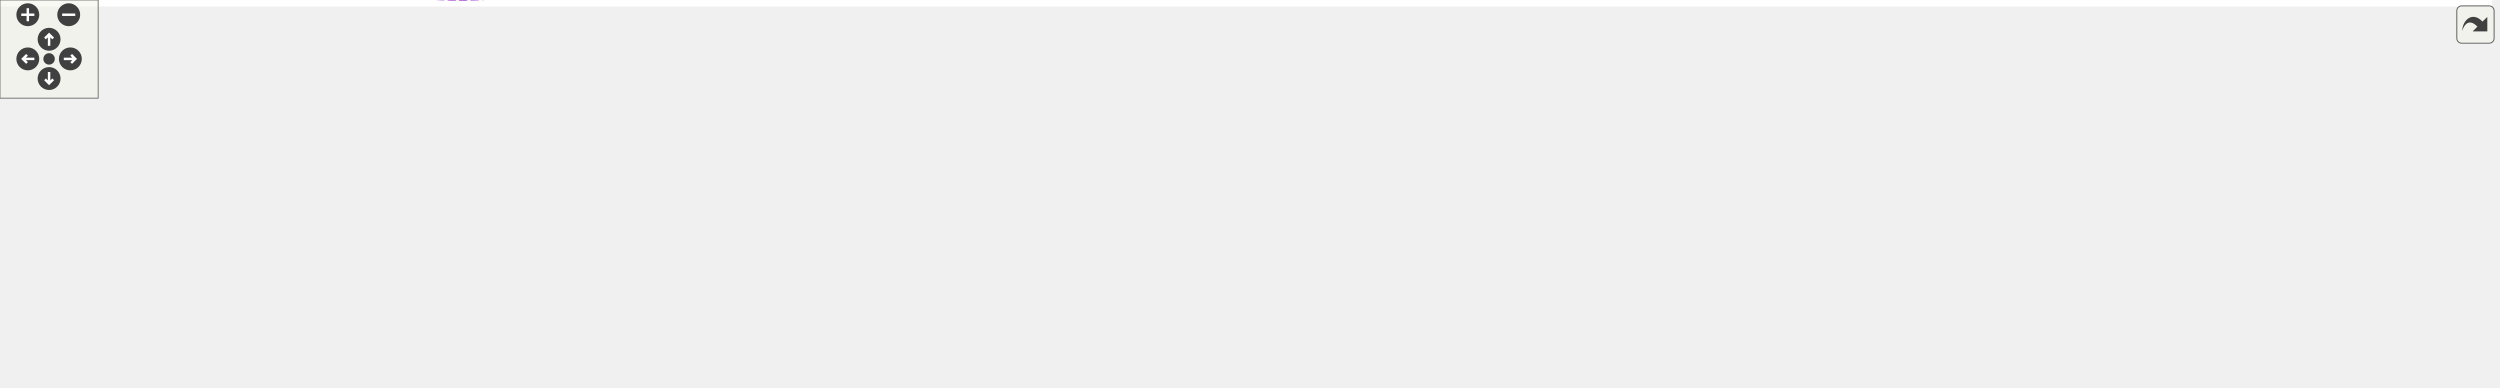
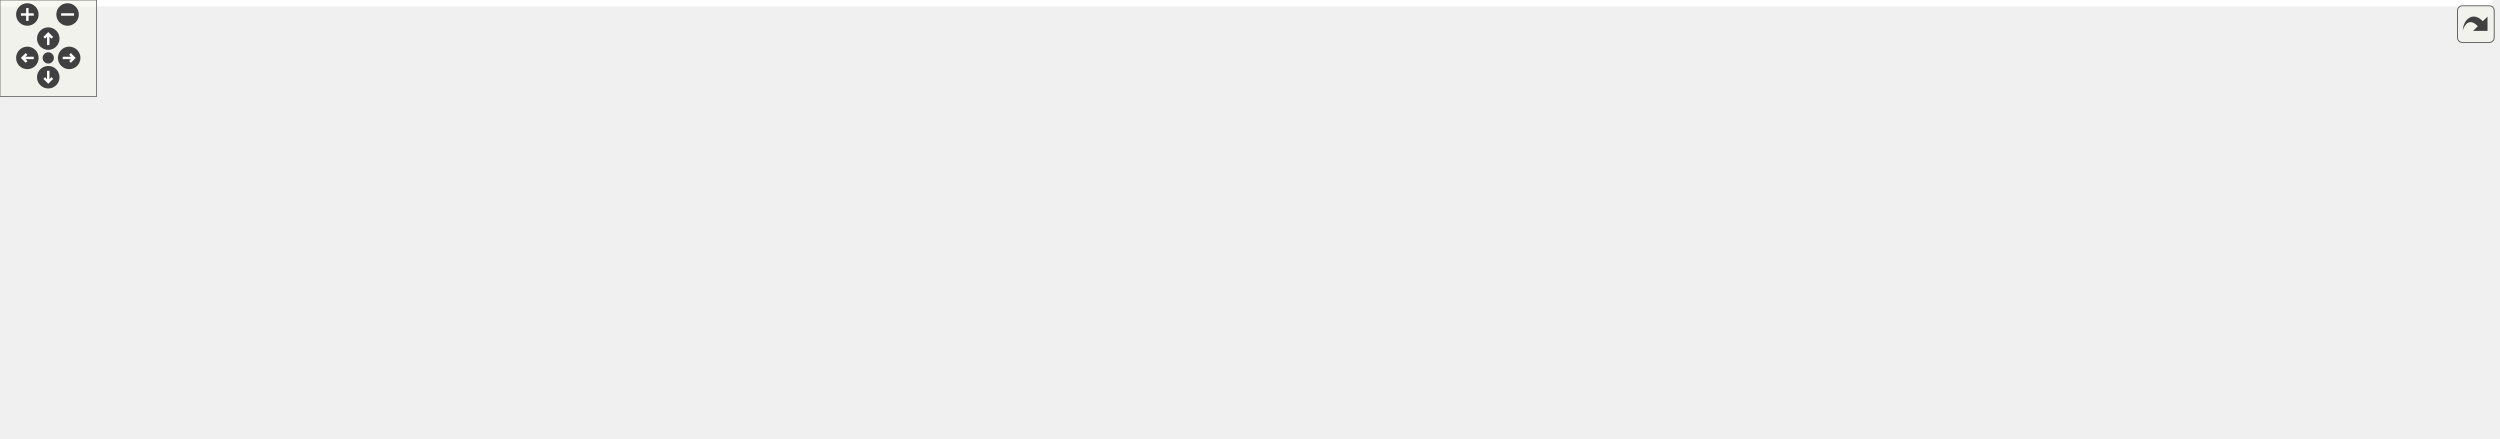
<svg xmlns="http://www.w3.org/2000/svg" xmlns:xlink="http://www.w3.org/1999/xlink" id="main" version="1.1" xml:space="preserve">
  <style type="text/css">
.edge:hover path { stroke: red; }
.edge:hover polygon { stroke: red; fill: red; }
</style>
  <defs>
    <circle id="rim" cx="0" cy="0" r="7" />
    <circle id="rim2" cx="0" cy="0" r="3.5" />
    <g id="zoomPlus">
      <use xlink:href="#rim" fill="#404040">
        <set attributeName="fill" to="#808080" begin="zoomplus.mouseover" end="zoomplus.mouseout" />
      </use>
      <path d="M-4,0h8M0,-4v8" fill="none" stroke="white" stroke-width="1.5" pointer-events="none" />
    </g>
    <g id="zoomMin">
      <use xlink:href="#rim" fill="#404040">
        <set attributeName="fill" to="#808080" begin="zoomminus.mouseover" end="zoomminus.mouseout" />
      </use>
      <path d="M-4,0h8" fill="none" stroke="white" stroke-width="1.5" pointer-events="none" />
    </g>
    <g id="dirArrow">
      <path fill="none" stroke="white" stroke-width="1.5" d="M0,-3.0v7 M-2.5,-0.5L0,-3.0L2.5,-0.5" />
    </g>
    <g id="resetDef">
      <use xlink:href="#rim2" fill="#404040">
        <set attributeName="fill" to="#808080" begin="reset.mouseover" end="reset.mouseout" />
      </use>
    </g>
  </defs>
  <svg id="graph" class="graph">
    <g id="viewport">
-       <polygon fill="white" stroke="transparent" points="-4,4 -4,-176.17 1523,-176.17 1523,4 -4,4" />
+       <polygon fill="white" stroke="transparent" points="-4,4 -4,-212 1549,-212 1549,4 -4,4" />
      <g id="node1" class="node">
        <g id="a_node1">
          <a xlink:title=" ">
-             <polygon fill="#bfbfbf" stroke="black" points="1370,-103.67 1370,-122.67 1519,-122.67 1519,-103.67 1370,-103.67" />
-             <text text-anchor="middle" x="1444.5" y="-110.67" font-family="Helvetica,sans-Serif" font-size="10.00">Uptane::DirectorRepository</text>
+             <polygon fill="#bfbfbf" stroke="black" points="1396,-148.5 1396,-167.5 1545,-167.5 1545,-148.5 1396,-148.5" />
+             <text text-anchor="middle" x="1470.5" y="-155.5" font-family="Helvetica,sans-Serif" font-size="10.00">Uptane::DirectorRepository</text>
          </a>
        </g>
      </g>
      <g id="node2" class="node">
        <g id="a_node2">
          <a xlink:href="class_uptane_1_1_repository_common.html" target="_top" xlink:title=" ">
-             <polygon fill="white" stroke="black" points="1179,-103.67 1179,-122.67 1333,-122.67 1333,-103.67 1179,-103.67" />
-             <text text-anchor="middle" x="1256" y="-110.67" font-family="Helvetica,sans-Serif" font-size="10.00">Uptane::RepositoryCommon</text>
+             <polygon fill="white" stroke="black" points="1205,-148.5 1205,-167.5 1359,-167.5 1359,-148.5 1205,-148.5" />
+             <text text-anchor="middle" x="1282" y="-155.5" font-family="Helvetica,sans-Serif" font-size="10.00">Uptane::RepositoryCommon</text>
          </a>
        </g>
      </g>
      <g id="edge1" class="edge">
-         <path fill="none" stroke="midnightblue" d="M1343.4,-113.17C1352.2,-113.17 1361.08,-113.17 1369.73,-113.17" />
-         <polygon fill="midnightblue" stroke="midnightblue" points="1343.13,-109.67 1333.13,-113.17 1343.13,-116.67 1343.13,-109.67" />
+         <path fill="none" stroke="midnightblue" d="M1369.4,-158C1378.2,-158 1387.08,-158 1395.73,-158" />
+         <polygon fill="midnightblue" stroke="midnightblue" points="1369.13,-154.5 1359.13,-158 1369.13,-161.5 1369.13,-154.5" />
      </g>
      <g id="node3" class="node">
        <g id="a_node3">
-           <a xlink:href="class_uptane_1_1_repository_type.html" target="_top" xlink:title=" ">
-             <polygon fill="white" stroke="black" points="986,-122.67 986,-141.67 1118,-141.67 1118,-122.67 986,-122.67" />
-             <text text-anchor="middle" x="1052" y="-129.67" font-family="Helvetica,sans-Serif" font-size="10.00">Uptane::RepositoryType</text>
+           <a xlink:href="class_uptane_1_1_exception.html" target="_top" xlink:title=" ">
+             <polygon fill="white" stroke="black" points="352,-187.5 352,-206.5 458,-206.5 458,-187.5 352,-187.5" />
+             <text text-anchor="middle" x="405" y="-194.5" font-family="Helvetica,sans-Serif" font-size="10.00">Uptane::Exception</text>
          </a>
        </g>
      </g>
      <g id="edge2" class="edge">
-         <path fill="none" stroke="#9a32cd" stroke-dasharray="5,2" d="M1128.18,-125.1C1144.72,-123.55 1162.25,-121.9 1178.83,-120.34" />
-         <polygon fill="#9a32cd" stroke="#9a32cd" points="1127.65,-121.64 1118.03,-126.06 1128.31,-128.61 1127.65,-121.64" />
-         <text text-anchor="middle" x="1148.5" y="-126.17" font-family="Helvetica,sans-Serif" font-size="10.00"> type</text>
+         <path fill="none" stroke="#9a32cd" stroke-dasharray="5,2" d="M468.15,-197C513.99,-197 577.88,-197 634,-197 634,-197 634,-197 1079,-197 1140.97,-197 1211.72,-179.09 1250.89,-167.54" />
+         <polygon fill="#9a32cd" stroke="#9a32cd" points="468.07,-193.5 458.07,-197 468.07,-200.5 468.07,-193.5" />
+         <text text-anchor="middle" x="911" y="-200" font-family="Helvetica,sans-Serif" font-size="10.00"> last_exception</text>
      </g>
      <g id="node4" class="node">
        <g id="a_node4">
-           <a xlink:href="class_uptane_1_1_root.html" target="_top" xlink:title=" ">
-             <polygon fill="white" stroke="black" points="1012,-84.67 1012,-103.67 1092,-103.67 1092,-84.67 1012,-84.67" />
-             <text text-anchor="middle" x="1052" y="-91.67" font-family="Helvetica,sans-Serif" font-size="10.00">Uptane::Root</text>
+           <a xlink:title="STL class.">
+             <polygon fill="white" stroke="#bfbfbf" points="141,-187.5 141,-206.5 230,-206.5 230,-187.5 141,-187.5" />
+             <text text-anchor="middle" x="185.5" y="-194.5" font-family="Helvetica,sans-Serif" font-size="10.00">std::logic_error</text>
          </a>
        </g>
      </g>
      <g id="edge3" class="edge">
-         <path fill="none" stroke="#9a32cd" stroke-dasharray="5,2" d="M1102.61,-98.84C1125.56,-101 1153.34,-103.61 1178.86,-106.01" />
-         <polygon fill="#9a32cd" stroke="#9a32cd" points="1102.71,-95.33 1092.43,-97.88 1102.06,-102.3 1102.71,-95.33" />
-         <text text-anchor="middle" x="1148.5" y="-107.17" font-family="Helvetica,sans-Serif" font-size="10.00"> root</text>
+         <path fill="none" stroke="midnightblue" d="M240.48,-197C274.51,-197 318.22,-197 351.89,-197" />
+         <polygon fill="midnightblue" stroke="midnightblue" points="240.25,-193.5 230.25,-197 240.25,-200.5 240.25,-193.5" />
      </g>
      <g id="node5" class="node">
        <g id="a_node5">
-           <a xlink:href="class_uptane_1_1_meta_with_keys.html" target="_top" xlink:title=" ">
-             <polygon fill="white" stroke="black" points="821,-84.67 821,-103.67 949,-103.67 949,-84.67 821,-84.67" />
-             <text text-anchor="middle" x="885" y="-91.67" font-family="Helvetica,sans-Serif" font-size="10.00">Uptane::MetaWithKeys</text>
+           <a xlink:title="STL class.">
+             <polygon fill="white" stroke="#bfbfbf" points="9,-187.5 9,-206.5 95,-206.5 95,-187.5 9,-187.5" />
+             <text text-anchor="middle" x="52" y="-194.5" font-family="Helvetica,sans-Serif" font-size="10.00">std::exception</text>
          </a>
        </g>
      </g>
      <g id="edge4" class="edge">
-         <path fill="none" stroke="midnightblue" d="M959.56,-94.17C977.62,-94.17 996.25,-94.17 1011.95,-94.17" />
-         <polygon fill="midnightblue" stroke="midnightblue" points="959.32,-90.67 949.32,-94.17 959.32,-97.67 959.32,-90.67" />
+         <path fill="none" stroke="midnightblue" d="M105.46,-197C117.21,-197 129.55,-197 140.89,-197" />
+         <polygon fill="midnightblue" stroke="midnightblue" points="105.33,-193.5 95.33,-197 105.33,-200.5 105.33,-193.5" />
      </g>
      <g id="node6" class="node">
        <g id="a_node6">
-           <a xlink:href="class_uptane_1_1_base_meta.html" target="_top" xlink:title=" ">
-             <polygon fill="white" stroke="black" points="556,-151.67 556,-170.67 662,-170.67 662,-151.67 556,-151.67" />
-             <text text-anchor="middle" x="609" y="-158.67" font-family="Helvetica,sans-Serif" font-size="10.00">Uptane::BaseMeta</text>
+           <a xlink:title="STL class.">
+             <polygon fill="white" stroke="#bfbfbf" points="153,-68.5 153,-87.5 218,-87.5 218,-68.5 153,-68.5" />
+             <text text-anchor="middle" x="185.5" y="-75.5" font-family="Helvetica,sans-Serif" font-size="10.00">std::string</text>
          </a>
        </g>
      </g>
      <g id="edge5" class="edge">
-         <path fill="none" stroke="midnightblue" d="M672.03,-151.39C710.14,-144.78 759.78,-135.09 803,-123.17 822.58,-117.77 844.22,-109.93 860.2,-103.76" />
-         <polygon fill="midnightblue" stroke="midnightblue" points="671.36,-147.95 662.1,-153.09 672.54,-154.85 671.36,-147.95" />
+         <path fill="none" stroke="#9a32cd" stroke-dasharray="5,2" d="M204.05,-94.65C228.79,-117.15 276.23,-156.86 324,-178 332.75,-181.87 342.39,-185.02 351.87,-187.55" />
+         <polygon fill="#9a32cd" stroke="#9a32cd" points="206.29,-91.95 196.57,-87.74 201.54,-97.09 206.29,-91.95" />
+         <text text-anchor="middle" x="277" y="-170" font-family="Helvetica,sans-Serif" font-size="10.00"> reponame_</text>
+       </g>
+       <g id="node14" class="node">
+         <g id="a_node14">
+           <a xlink:title=" ">
+             <polygon fill="white" stroke="#bfbfbf" points="324,-11.5 324,-30.5 486,-30.5 486,-11.5 324,-11.5" />
+             <text text-anchor="middle" x="405" y="-18.5" font-family="Helvetica,sans-Serif" font-size="10.00">std::map&lt; KeyId, PublicKey &gt;</text>
+           </a>
+         </g>
+       </g>
+       <g id="edge15" class="edge">
+         <path fill="none" stroke="#9a32cd" stroke-dasharray="5,2" d="M227.92,-67.14C268.29,-56.57 329.06,-40.64 367.62,-30.54" />
+         <polygon fill="#9a32cd" stroke="#9a32cd" points="226.91,-63.79 218.13,-69.71 228.69,-70.56 226.91,-63.79" />
+         <text text-anchor="middle" x="277" y="-65" font-family="Helvetica,sans-Serif" font-size="10.00"> keys</text>
+       </g>
+       <g id="node17" class="node">
+         <g id="a_node17">
+           <a xlink:href="class_uptane_1_1_role.html" target="_top" xlink:title="TUF Roles.">
+             <polygon fill="white" stroke="black" points="365.5,-65.5 365.5,-84.5 444.5,-84.5 444.5,-65.5 365.5,-65.5" />
+             <text text-anchor="middle" x="405" y="-72.5" font-family="Helvetica,sans-Serif" font-size="10.00">Uptane::Role</text>
+           </a>
+         </g>
+       </g>
+       <g id="edge18" class="edge">
+         <path fill="none" stroke="#9a32cd" stroke-dasharray="5,2" d="M228.25,-77.42C267.83,-76.88 326.83,-76.06 365.36,-75.53" />
+         <polygon fill="#9a32cd" stroke="#9a32cd" points="228.08,-73.93 218.13,-77.56 228.17,-80.93 228.08,-73.93" />
+         <text text-anchor="middle" x="277" y="-114" font-family="Helvetica,sans-Serif" font-size="10.00"> ROOT</text>
+         <text text-anchor="middle" x="277" y="-103" font-family="Helvetica,sans-Serif" font-size="10.00">TIMESTAMP</text>
+         <text text-anchor="middle" x="277" y="-92" font-family="Helvetica,sans-Serif" font-size="10.00">SNAPSHOT</text>
+         <text text-anchor="middle" x="277" y="-81" font-family="Helvetica,sans-Serif" font-size="10.00">TARGETS</text>
      </g>
      <g id="node7" class="node">
        <g id="a_node7">
-           <a xlink:href="class_time_stamp.html" target="_top" xlink:title=" ">
-             <polygon fill="white" stroke="black" points="342.5,-151.67 342.5,-170.67 415.5,-170.67 415.5,-151.67 342.5,-151.67" />
-             <text text-anchor="middle" x="379" y="-158.67" font-family="Helvetica,sans-Serif" font-size="10.00">TimeStamp</text>
+           <a xlink:title="STL class.">
+             <polygon fill="white" stroke="#bfbfbf" points="0,-63 0,-93 104,-93 104,-63 0,-63" />
+             <text text-anchor="start" x="8" y="-81" font-family="Helvetica,sans-Serif" font-size="10.00">std::basic_string&lt;</text>
+             <text text-anchor="middle" x="52" y="-70" font-family="Helvetica,sans-Serif" font-size="10.00"> char &gt;</text>
          </a>
        </g>
      </g>
      <g id="edge6" class="edge">
-         <path fill="none" stroke="#9a32cd" stroke-dasharray="5,2" d="M425.78,-161.17C463.32,-161.17 516.47,-161.17 555.69,-161.17" />
-         <polygon fill="#9a32cd" stroke="#9a32cd" points="425.63,-157.67 415.62,-161.17 425.62,-164.67 425.63,-157.67" />
-         <text text-anchor="middle" x="498" y="-164.17" font-family="Helvetica,sans-Serif" font-size="10.00"> expiry_</text>
+         <path fill="none" stroke="midnightblue" d="M114.36,-78C127.73,-78 141.34,-78 152.98,-78" />
+         <polygon fill="midnightblue" stroke="midnightblue" points="114.22,-74.5 104.22,-78 114.22,-81.5 114.22,-74.5" />
      </g>
      <g id="node8" class="node">
        <g id="a_node8">
-           <a xlink:title=" ">
-             <polygon fill="white" stroke="#bfbfbf" points="536,-102.17 536,-132.17 682,-132.17 682,-102.17 536,-102.17" />
-             <text text-anchor="start" x="544" y="-120.17" font-family="Helvetica,sans-Serif" font-size="10.00">std::set&lt; std::pair</text>
-             <text text-anchor="middle" x="609" y="-109.17" font-family="Helvetica,sans-Serif" font-size="10.00">&lt; Uptane::Role, KeyId &gt; &gt;</text>
+           <a xlink:href="class_uptane_1_1_repository_type.html" target="_top" xlink:title=" ">
+             <polygon fill="white" stroke="black" points="1012,-148.5 1012,-167.5 1144,-167.5 1144,-148.5 1012,-148.5" />
+             <text text-anchor="middle" x="1078" y="-155.5" font-family="Helvetica,sans-Serif" font-size="10.00">Uptane::RepositoryType</text>
          </a>
        </g>
      </g>
      <g id="edge7" class="edge">
-         <path fill="none" stroke="#9a32cd" stroke-dasharray="5,2" d="M692.35,-110.26C733.47,-106.81 782.44,-102.7 820.59,-99.5" />
-         <polygon fill="#9a32cd" stroke="#9a32cd" points="692.02,-106.78 682.35,-111.1 692.61,-113.75 692.02,-106.78" />
-         <text text-anchor="middle" x="751.5" y="-111.17" font-family="Helvetica,sans-Serif" font-size="10.00"> keys_for_role_</text>
+         <path fill="none" stroke="#9a32cd" stroke-dasharray="5,2" d="M1154.18,-158C1170.72,-158 1188.25,-158 1204.83,-158" />
+         <polygon fill="#9a32cd" stroke="#9a32cd" points="1154.03,-154.5 1144.03,-158 1154.03,-161.5 1154.03,-154.5" />
+         <text text-anchor="middle" x="1174.5" y="-161" font-family="Helvetica,sans-Serif" font-size="10.00"> type</text>
      </g>
      <g id="node9" class="node">
        <g id="a_node9">
-           <a xlink:title=" ">
-             <polygon fill="white" stroke="#bfbfbf" points="298,-63.67 298,-82.67 460,-82.67 460,-63.67 298,-63.67" />
-             <text text-anchor="middle" x="379" y="-70.67" font-family="Helvetica,sans-Serif" font-size="10.00">std::map&lt; KeyId, PublicKey &gt;</text>
+           <a xlink:href="class_uptane_1_1_root.html" target="_top" xlink:title=" ">
+             <polygon fill="white" stroke="black" points="1038,-109.5 1038,-128.5 1118,-128.5 1118,-109.5 1038,-109.5" />
+             <text text-anchor="middle" x="1078" y="-116.5" font-family="Helvetica,sans-Serif" font-size="10.00">Uptane::Root</text>
          </a>
        </g>
      </g>
      <g id="edge8" class="edge">
-         <path fill="none" stroke="#9a32cd" stroke-dasharray="5,2" d="M470.35,-75.17C530.37,-76.67 610.92,-79 682,-82.17 728.5,-84.25 780.98,-87.39 820.79,-89.94" />
-         <polygon fill="#9a32cd" stroke="#9a32cd" points="470.22,-71.67 460.14,-74.92 470.05,-78.66 470.22,-71.67" />
-         <text text-anchor="middle" x="609" y="-85.17" font-family="Helvetica,sans-Serif" font-size="10.00"> keys_</text>
+         <path fill="none" stroke="#9a32cd" stroke-dasharray="5,2" d="M1128.28,-128.51C1159.69,-134.58 1200.24,-142.41 1231.66,-148.47" />
+         <polygon fill="#9a32cd" stroke="#9a32cd" points="1128.91,-125.07 1118.43,-126.61 1127.58,-131.94 1128.91,-125.07" />
+         <text text-anchor="middle" x="1174.5" y="-142" font-family="Helvetica,sans-Serif" font-size="10.00"> root</text>
      </g>
      <g id="node10" class="node">
        <g id="a_node10">
-           <a xlink:href="class_public_key.html" target="_top" xlink:title=" ">
-             <polygon fill="white" stroke="black" points="141.5,-97.67 141.5,-116.67 205.5,-116.67 205.5,-97.67 141.5,-97.67" />
-             <text text-anchor="middle" x="173.5" y="-104.67" font-family="Helvetica,sans-Serif" font-size="10.00">PublicKey</text>
+           <a xlink:href="class_uptane_1_1_meta_with_keys.html" target="_top" xlink:title=" ">
+             <polygon fill="white" stroke="black" points="847,-105.5 847,-124.5 975,-124.5 975,-105.5 847,-105.5" />
+             <text text-anchor="middle" x="911" y="-112.5" font-family="Helvetica,sans-Serif" font-size="10.00">Uptane::MetaWithKeys</text>
          </a>
        </g>
      </g>
      <g id="edge9" class="edge">
-         <path fill="none" stroke="#9a32cd" stroke-dasharray="5,2" d="M216.04,-100.23C246.24,-95.19 287.48,-88.3 320.79,-82.73" />
-         <polygon fill="#9a32cd" stroke="#9a32cd" points="215.14,-96.84 205.85,-101.94 216.29,-103.74 215.14,-96.84" />
-         <text text-anchor="middle" x="252" y="-100.17" font-family="Helvetica,sans-Serif" font-size="10.00"> elements</text>
+         <path fill="none" stroke="midnightblue" d="M985.56,-116.78C1003.62,-117.22 1022.25,-117.67 1037.95,-118.05" />
+         <polygon fill="midnightblue" stroke="midnightblue" points="985.4,-113.28 975.32,-116.54 985.23,-120.28 985.4,-113.28" />
      </g>
      <g id="node11" class="node">
        <g id="a_node11">
-           <a xlink:title="STL class.">
-             <polygon fill="white" stroke="#bfbfbf" points="141,-28.67 141,-47.67 206,-47.67 206,-28.67 141,-28.67" />
-             <text text-anchor="middle" x="173.5" y="-35.67" font-family="Helvetica,sans-Serif" font-size="10.00">std::string</text>
+           <a xlink:href="class_uptane_1_1_base_meta.html" target="_top" xlink:title=" ">
+             <polygon fill="white" stroke="black" points="582,-149.5 582,-168.5 688,-168.5 688,-149.5 582,-149.5" />
+             <text text-anchor="middle" x="635" y="-156.5" font-family="Helvetica,sans-Serif" font-size="10.00">Uptane::BaseMeta</text>
          </a>
        </g>
      </g>
      <g id="edge10" class="edge">
-         <path fill="none" stroke="#9a32cd" stroke-dasharray="5,2" d="M215.91,-49.42C218.64,-50.05 221.36,-50.64 224,-51.17 248.22,-56.07 274.8,-60.27 298.96,-63.66" />
-         <polygon fill="#9a32cd" stroke="#9a32cd" points="216.6,-45.99 206.06,-47.04 214.96,-52.79 216.6,-45.99" />
-         <text text-anchor="middle" x="252" y="-64.17" font-family="Helvetica,sans-Serif" font-size="10.00"> keys</text>
-       </g>
-       <g id="node14" class="node">
-         <g id="a_node14">
-           <a xlink:href="class_uptane_1_1_role.html" target="_top" xlink:title="TUF Roles.">
-             <polygon fill="white" stroke="black" points="339.5,-3.67 339.5,-22.67 418.5,-22.67 418.5,-3.67 339.5,-3.67" />
-             <text text-anchor="middle" x="379" y="-10.67" font-family="Helvetica,sans-Serif" font-size="10.00">Uptane::Role</text>
-           </a>
-         </g>
-       </g>
-       <g id="edge14" class="edge">
-         <path fill="none" stroke="#9a32cd" stroke-dasharray="5,2" d="M194.01,-22.41C202.66,-16.39 213.29,-10.25 224,-7.17 262.06,3.76 307.58,0.05 339.22,-5.03" />
-         <polygon fill="#9a32cd" stroke="#9a32cd" points="191.75,-19.73 185.8,-28.49 195.91,-25.35 191.75,-19.73" />
-         <text text-anchor="middle" x="252" y="-43.17" font-family="Helvetica,sans-Serif" font-size="10.00"> ROOT</text>
-         <text text-anchor="middle" x="252" y="-32.17" font-family="Helvetica,sans-Serif" font-size="10.00">TIMESTAMP</text>
-         <text text-anchor="middle" x="252" y="-21.17" font-family="Helvetica,sans-Serif" font-size="10.00">SNAPSHOT</text>
-         <text text-anchor="middle" x="252" y="-10.17" font-family="Helvetica,sans-Serif" font-size="10.00">TARGETS</text>
+         <path fill="none" stroke="midnightblue" d="M698.45,-150.17C736.28,-144.68 785.47,-137.3 829,-130 839.01,-128.32 849.7,-126.42 859.92,-124.55" />
+         <polygon fill="midnightblue" stroke="midnightblue" points="697.49,-146.77 688.09,-151.66 698.49,-153.7 697.49,-146.77" />
      </g>
      <g id="node12" class="node">
        <g id="a_node12">
-           <a xlink:title="STL class.">
-             <polygon fill="white" stroke="#bfbfbf" points="0,-23.17 0,-53.17 104,-53.17 104,-23.17 0,-23.17" />
-             <text text-anchor="start" x="8" y="-41.17" font-family="Helvetica,sans-Serif" font-size="10.00">std::basic_string&lt;</text>
-             <text text-anchor="middle" x="52" y="-30.17" font-family="Helvetica,sans-Serif" font-size="10.00"> char &gt;</text>
+           <a xlink:href="class_time_stamp.html" target="_top" xlink:title=" ">
+             <polygon fill="white" stroke="black" points="368.5,-149.5 368.5,-168.5 441.5,-168.5 441.5,-149.5 368.5,-149.5" />
+             <text text-anchor="middle" x="405" y="-156.5" font-family="Helvetica,sans-Serif" font-size="10.00">TimeStamp</text>
          </a>
        </g>
      </g>
      <g id="edge11" class="edge">
-         <path fill="none" stroke="midnightblue" d="M114.1,-38.17C123.41,-38.17 132.68,-38.17 141,-38.17" />
-         <polygon fill="midnightblue" stroke="midnightblue" points="114.03,-34.67 104.03,-38.17 114.03,-41.67 114.03,-34.67" />
+         <path fill="none" stroke="#9a32cd" stroke-dasharray="5,2" d="M451.78,-159C489.32,-159 542.47,-159 581.69,-159" />
+         <polygon fill="#9a32cd" stroke="#9a32cd" points="451.63,-155.5 441.62,-159 451.62,-162.5 451.63,-155.5" />
+         <text text-anchor="middle" x="524" y="-162" font-family="Helvetica,sans-Serif" font-size="10.00"> expiry_</text>
      </g>
      <g id="node13" class="node">
        <g id="a_node13">
          <a xlink:title=" ">
-             <polygon fill="white" stroke="#bfbfbf" points="541,-4.17 541,-34.17 677,-34.17 677,-4.17 541,-4.17" />
-             <text text-anchor="start" x="549" y="-22.17" font-family="Helvetica,sans-Serif" font-size="10.00">std::map&lt; Uptane::Role,</text>
-             <text text-anchor="middle" x="609" y="-11.17" font-family="Helvetica,sans-Serif" font-size="10.00"> int64_t &gt;</text>
+             <polygon fill="white" stroke="#bfbfbf" points="562,-100 562,-130 708,-130 708,-100 562,-100" />
+             <text text-anchor="start" x="570" y="-118" font-family="Helvetica,sans-Serif" font-size="10.00">std::set&lt; std::pair</text>
+             <text text-anchor="middle" x="635" y="-107" font-family="Helvetica,sans-Serif" font-size="10.00">&lt; Uptane::Role, KeyId &gt; &gt;</text>
          </a>
        </g>
      </g>
      <g id="edge12" class="edge">
-         <path fill="none" stroke="#9a32cd" stroke-dasharray="5,2" d="M687.1,-23.59C723.08,-27.35 766.03,-34.31 803,-47.17 828.8,-56.15 855.62,-73.59 871.01,-84.51" />
-         <polygon fill="#9a32cd" stroke="#9a32cd" points="687.44,-20.11 677.14,-22.61 686.75,-27.07 687.44,-20.11" />
-         <text text-anchor="middle" x="751.5" y="-50.17" font-family="Helvetica,sans-Serif" font-size="10.00"> thresholds_for_role_</text>
+         <path fill="none" stroke="#9a32cd" stroke-dasharray="5,2" d="M718.61,-115C759.67,-115 808.52,-115 846.59,-115" />
+         <polygon fill="#9a32cd" stroke="#9a32cd" points="718.35,-111.5 708.35,-115 718.35,-118.5 718.35,-111.5" />
+         <text text-anchor="middle" x="777.5" y="-118" font-family="Helvetica,sans-Serif" font-size="10.00"> keys_for_role_</text>
      </g>
      <g id="edge13" class="edge">
-         <path fill="none" stroke="#9a32cd" stroke-dasharray="5,2" d="M428.89,-14.46C461.58,-15.32 505.02,-16.46 540.93,-17.41" />
-         <polygon fill="#9a32cd" stroke="#9a32cd" points="428.77,-10.96 418.68,-14.19 428.58,-17.95 428.77,-10.96" />
-         <text text-anchor="middle" x="498" y="-20.17" font-family="Helvetica,sans-Serif" font-size="10.00"> keys</text>
+         <path fill="none" stroke="#9a32cd" stroke-dasharray="5,2" d="M496.36,-15.41C556.89,-13.69 638,-15.28 708,-30 764.78,-41.94 775.59,-56.33 829,-79 849.54,-87.72 872.8,-98.11 889.11,-105.48" />
+         <polygon fill="#9a32cd" stroke="#9a32cd" points="495.95,-11.93 486.07,-15.75 496.18,-18.92 495.95,-11.93" />
+         <text text-anchor="middle" x="635" y="-33" font-family="Helvetica,sans-Serif" font-size="10.00"> keys_</text>
+       </g>
+       <g id="node15" class="node">
+         <g id="a_node15">
+           <a xlink:href="class_public_key.html" target="_top" xlink:title=" ">
+             <polygon fill="white" stroke="black" points="153.5,-0.5 153.5,-19.5 217.5,-19.5 217.5,-0.5 153.5,-0.5" />
+             <text text-anchor="middle" x="185.5" y="-7.5" font-family="Helvetica,sans-Serif" font-size="10.00">PublicKey</text>
+           </a>
+         </g>
+       </g>
+       <g id="edge14" class="edge">
+         <path fill="none" stroke="#9a32cd" stroke-dasharray="5,2" d="M228.08,-9.4C251.07,-9.3 280.13,-9.58 306,-11 311.81,-11.32 317.8,-11.73 323.83,-12.2" />
+         <polygon fill="#9a32cd" stroke="#9a32cd" points="227.95,-5.9 217.98,-9.46 228,-12.9 227.95,-5.9" />
+         <text text-anchor="middle" x="277" y="-14" font-family="Helvetica,sans-Serif" font-size="10.00"> elements</text>
+       </g>
+       <g id="node16" class="node">
+         <g id="a_node16">
+           <a xlink:title=" ">
+             <polygon fill="white" stroke="#bfbfbf" points="567,-51 567,-81 703,-81 703,-51 567,-51" />
+             <text text-anchor="start" x="575" y="-69" font-family="Helvetica,sans-Serif" font-size="10.00">std::map&lt; Uptane::Role,</text>
+             <text text-anchor="middle" x="635" y="-58" font-family="Helvetica,sans-Serif" font-size="10.00"> int64_t &gt;</text>
+           </a>
+         </g>
+       </g>
+       <g id="edge16" class="edge">
+         <path fill="none" stroke="#9a32cd" stroke-dasharray="5,2" d="M713.25,-79.45C748.56,-85.64 790.91,-93.12 829,-100 838.71,-101.75 849.07,-103.65 859.03,-105.49" />
+         <polygon fill="#9a32cd" stroke="#9a32cd" points="713.47,-75.94 703.02,-77.66 712.26,-82.83 713.47,-75.94" />
+         <text text-anchor="middle" x="777.5" y="-103" font-family="Helvetica,sans-Serif" font-size="10.00"> thresholds_for_role_</text>
+       </g>
+       <g id="edge17" class="edge">
+         <path fill="none" stroke="#9a32cd" stroke-dasharray="5,2" d="M454.89,-73.07C487.58,-71.78 531.02,-70.07 566.93,-68.65" />
+         <polygon fill="#9a32cd" stroke="#9a32cd" points="454.53,-69.58 444.68,-73.47 454.81,-76.58 454.53,-69.58" />
+         <text text-anchor="middle" x="524" y="-75" font-family="Helvetica,sans-Serif" font-size="10.00"> keys</text>
      </g>
    </g>
  </svg>
  <g id="navigator" transform="translate(0 0)" fill="#404254">
    <rect fill="#f2f5e9" fill-opacity="0.5" stroke="#606060" stroke-width=".5" x="0" y="0" width="60" height="60" />
    <use id="zoomplus" xlink:href="#zoomPlus" x="17" y="9" />
    <use id="zoomminus" xlink:href="#zoomMin" x="42" y="9" />
    <use id="reset" xlink:href="#resetDef" x="30" y="36" />
    <g id="arrowUp" xlink:href="#dirArrow" transform="translate(30 24)">
      <use xlink:href="#rim" fill="#404040">
        <set attributeName="fill" to="#808080" begin="arrowUp.mouseover" end="arrowUp.mouseout" />
      </use>
      <path fill="none" stroke="white" stroke-width="1.5" d="M0,-3.0v7 M-2.5,-0.5L0,-3.0L2.5,-0.5" />
    </g>
    <g id="arrowRight" xlink:href="#dirArrow" transform="rotate(90) translate(36 -43)">
      <use xlink:href="#rim" fill="#404040">
        <set attributeName="fill" to="#808080" begin="arrowRight.mouseover" end="arrowRight.mouseout" />
      </use>
      <path fill="none" stroke="white" stroke-width="1.5" d="M0,-3.0v7 M-2.5,-0.5L0,-3.0L2.5,-0.5" />
    </g>
    <g id="arrowDown" xlink:href="#dirArrow" transform="rotate(180) translate(-30 -48)">
      <use xlink:href="#rim" fill="#404040">
        <set attributeName="fill" to="#808080" begin="arrowDown.mouseover" end="arrowDown.mouseout" />
      </use>
      <path fill="none" stroke="white" stroke-width="1.5" d="M0,-3.0v7 M-2.5,-0.5L0,-3.0L2.5,-0.5" />
    </g>
    <g id="arrowLeft" xlink:href="#dirArrow" transform="rotate(270) translate(-36 17)">
      <use xlink:href="#rim" fill="#404040">
        <set attributeName="fill" to="#808080" begin="arrowLeft.mouseover" end="arrowLeft.mouseout" />
      </use>
      <path fill="none" stroke="white" stroke-width="1.5" d="M0,-3.0v7 M-2.5,-0.5L0,-3.0L2.5,-0.5" />
    </g>
  </g>
  <svg viewBox="0 0 15 15" width="100%" height="30px" preserveAspectRatio="xMaxYMin meet">
    <g id="arrow_out" transform="scale(0.3 0.3)">
      <a xlink:href="class_uptane_1_1_director_repository__coll__graph_org.svg" target="_base">
        <rect id="button" ry="5" rx="5" y="6" x="6" height="38" width="38" fill="#f2f5e9" fill-opacity="0.5" stroke="#606060" stroke-width="1.0" />
        <path id="arrow" d="M 11.5,31.437 C 11.94,20.098 22.043,11.323 32.159,21.979 L 37.069,17.246 C 37.069,17.246 37.088,32 37.088,32 L 22.16,31.978 C 22.16,31.978 26.998,27.14 26.998,27.14 C 18.529,18.264 13.292,25.23 11.5,31.437 z" style="fill:#404040;" />
      </a>
    </g>
  </svg>
</svg>
